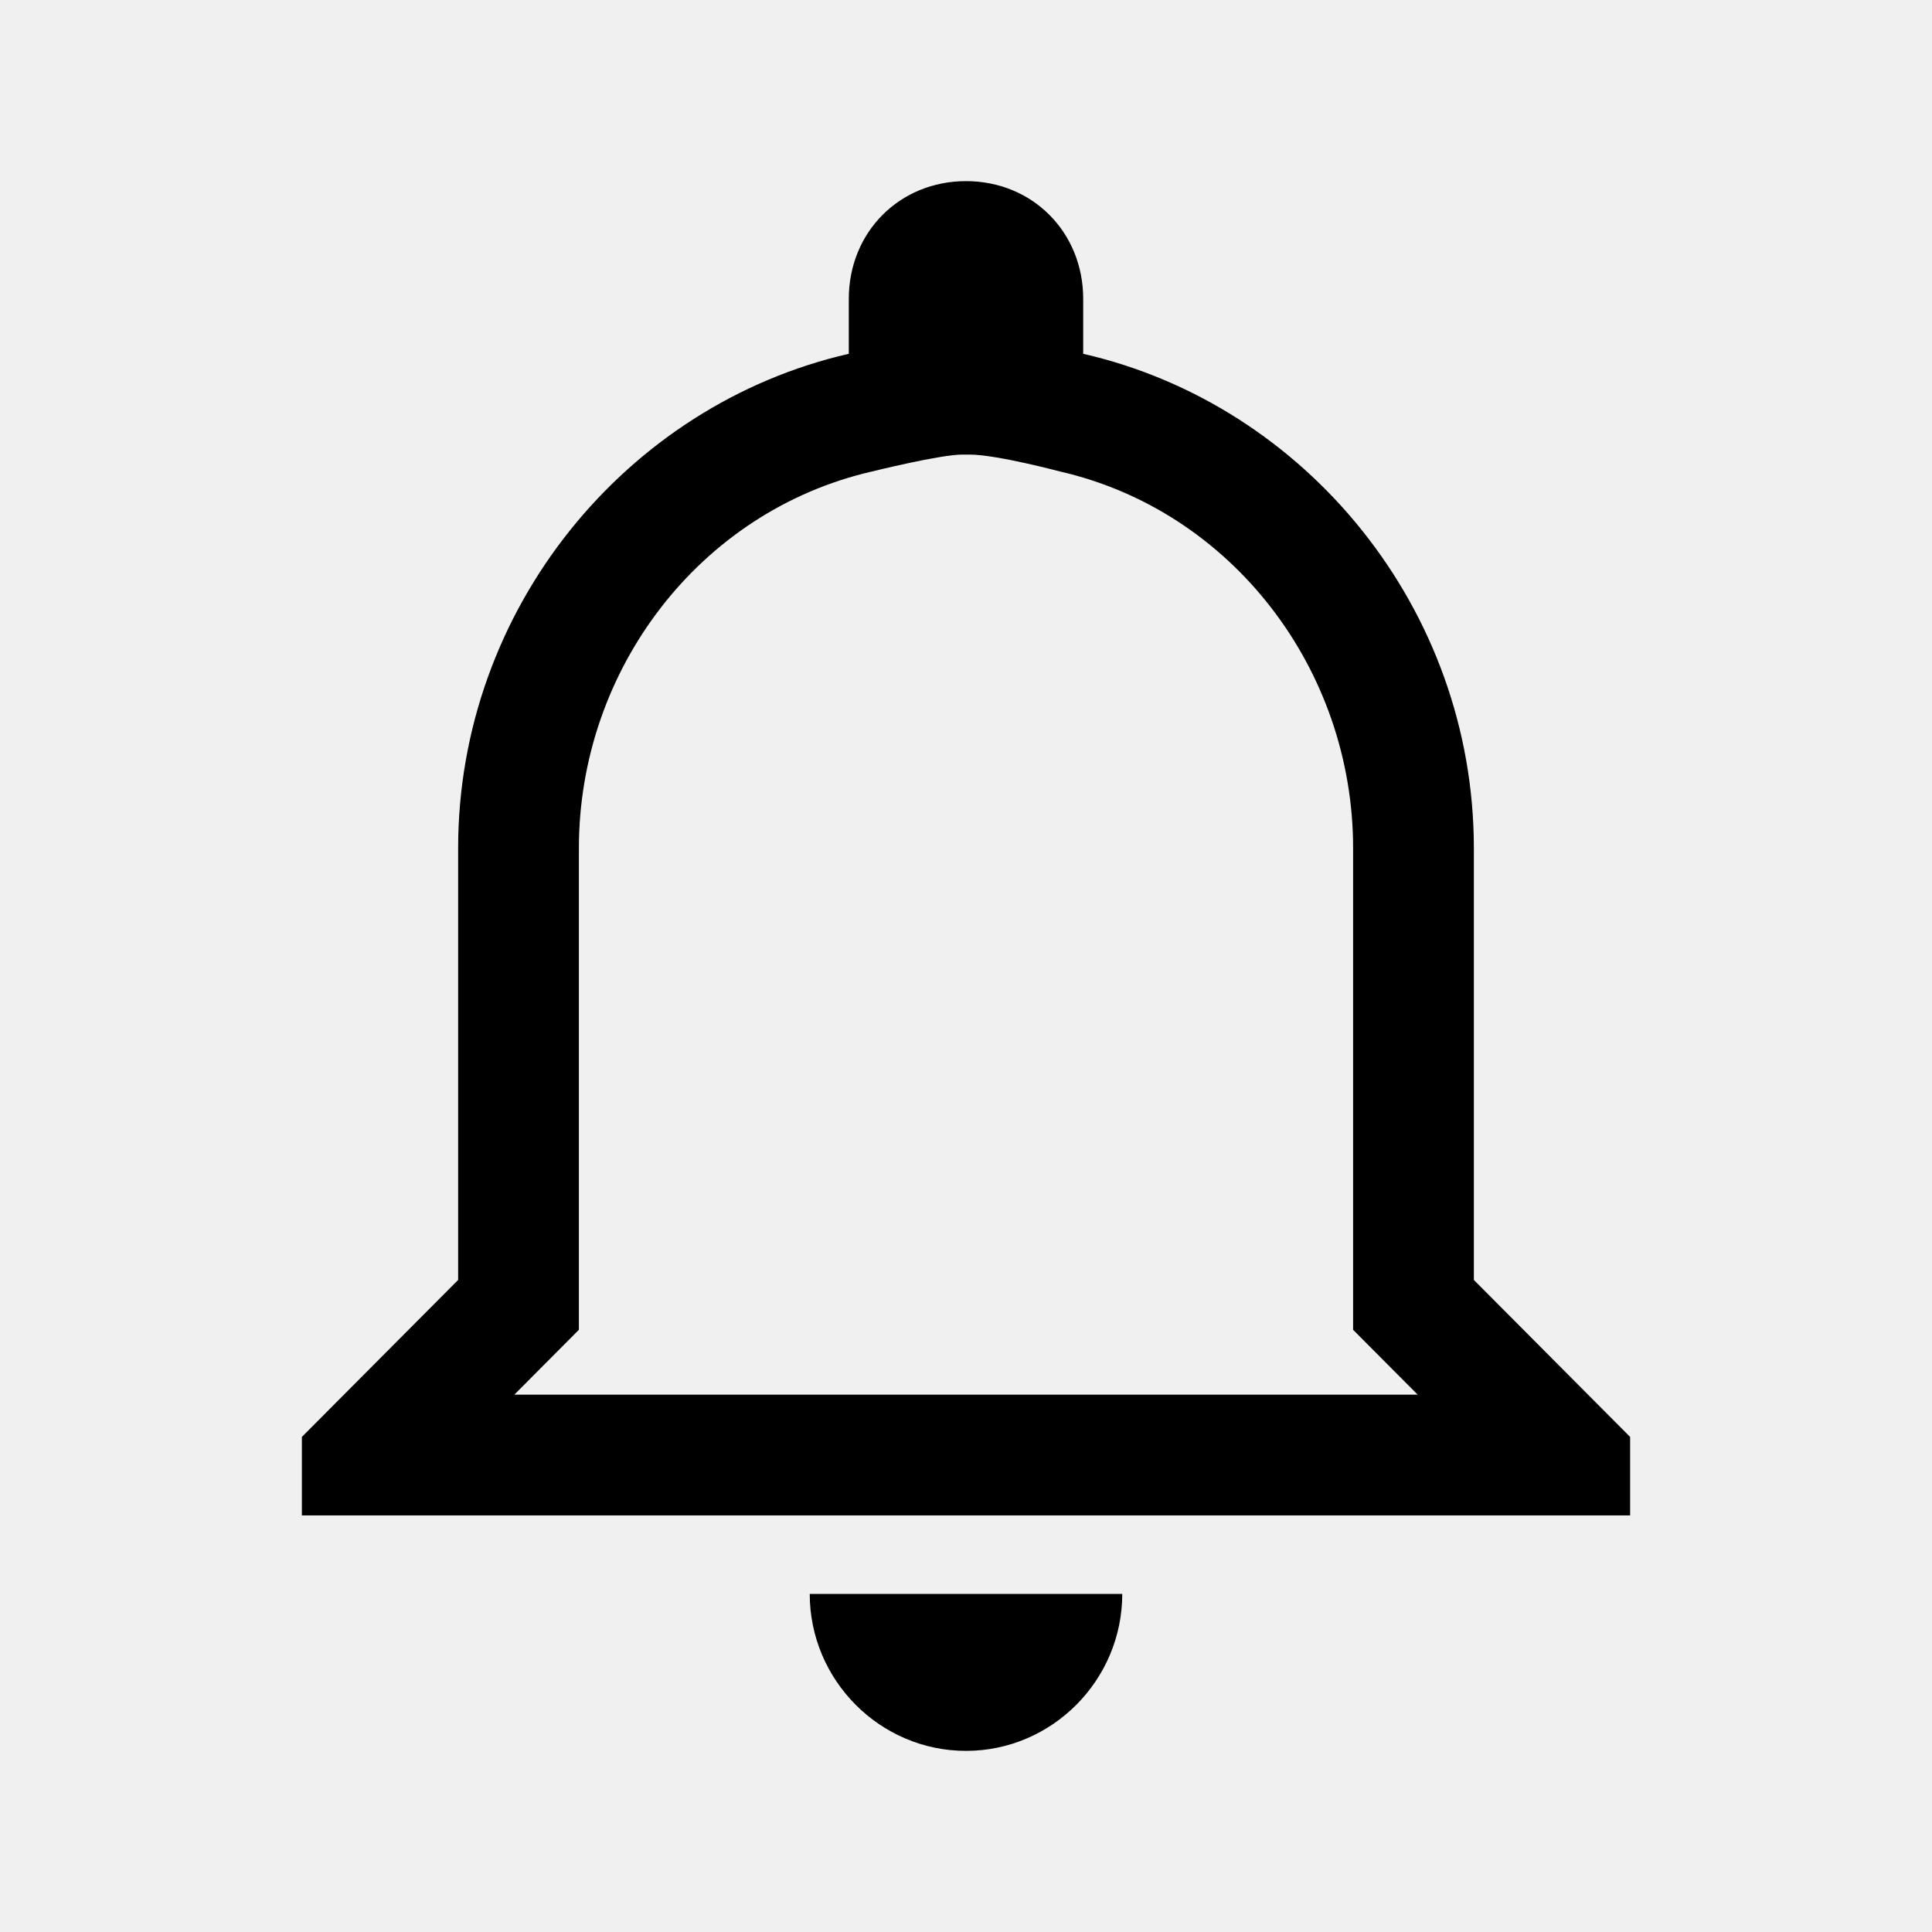
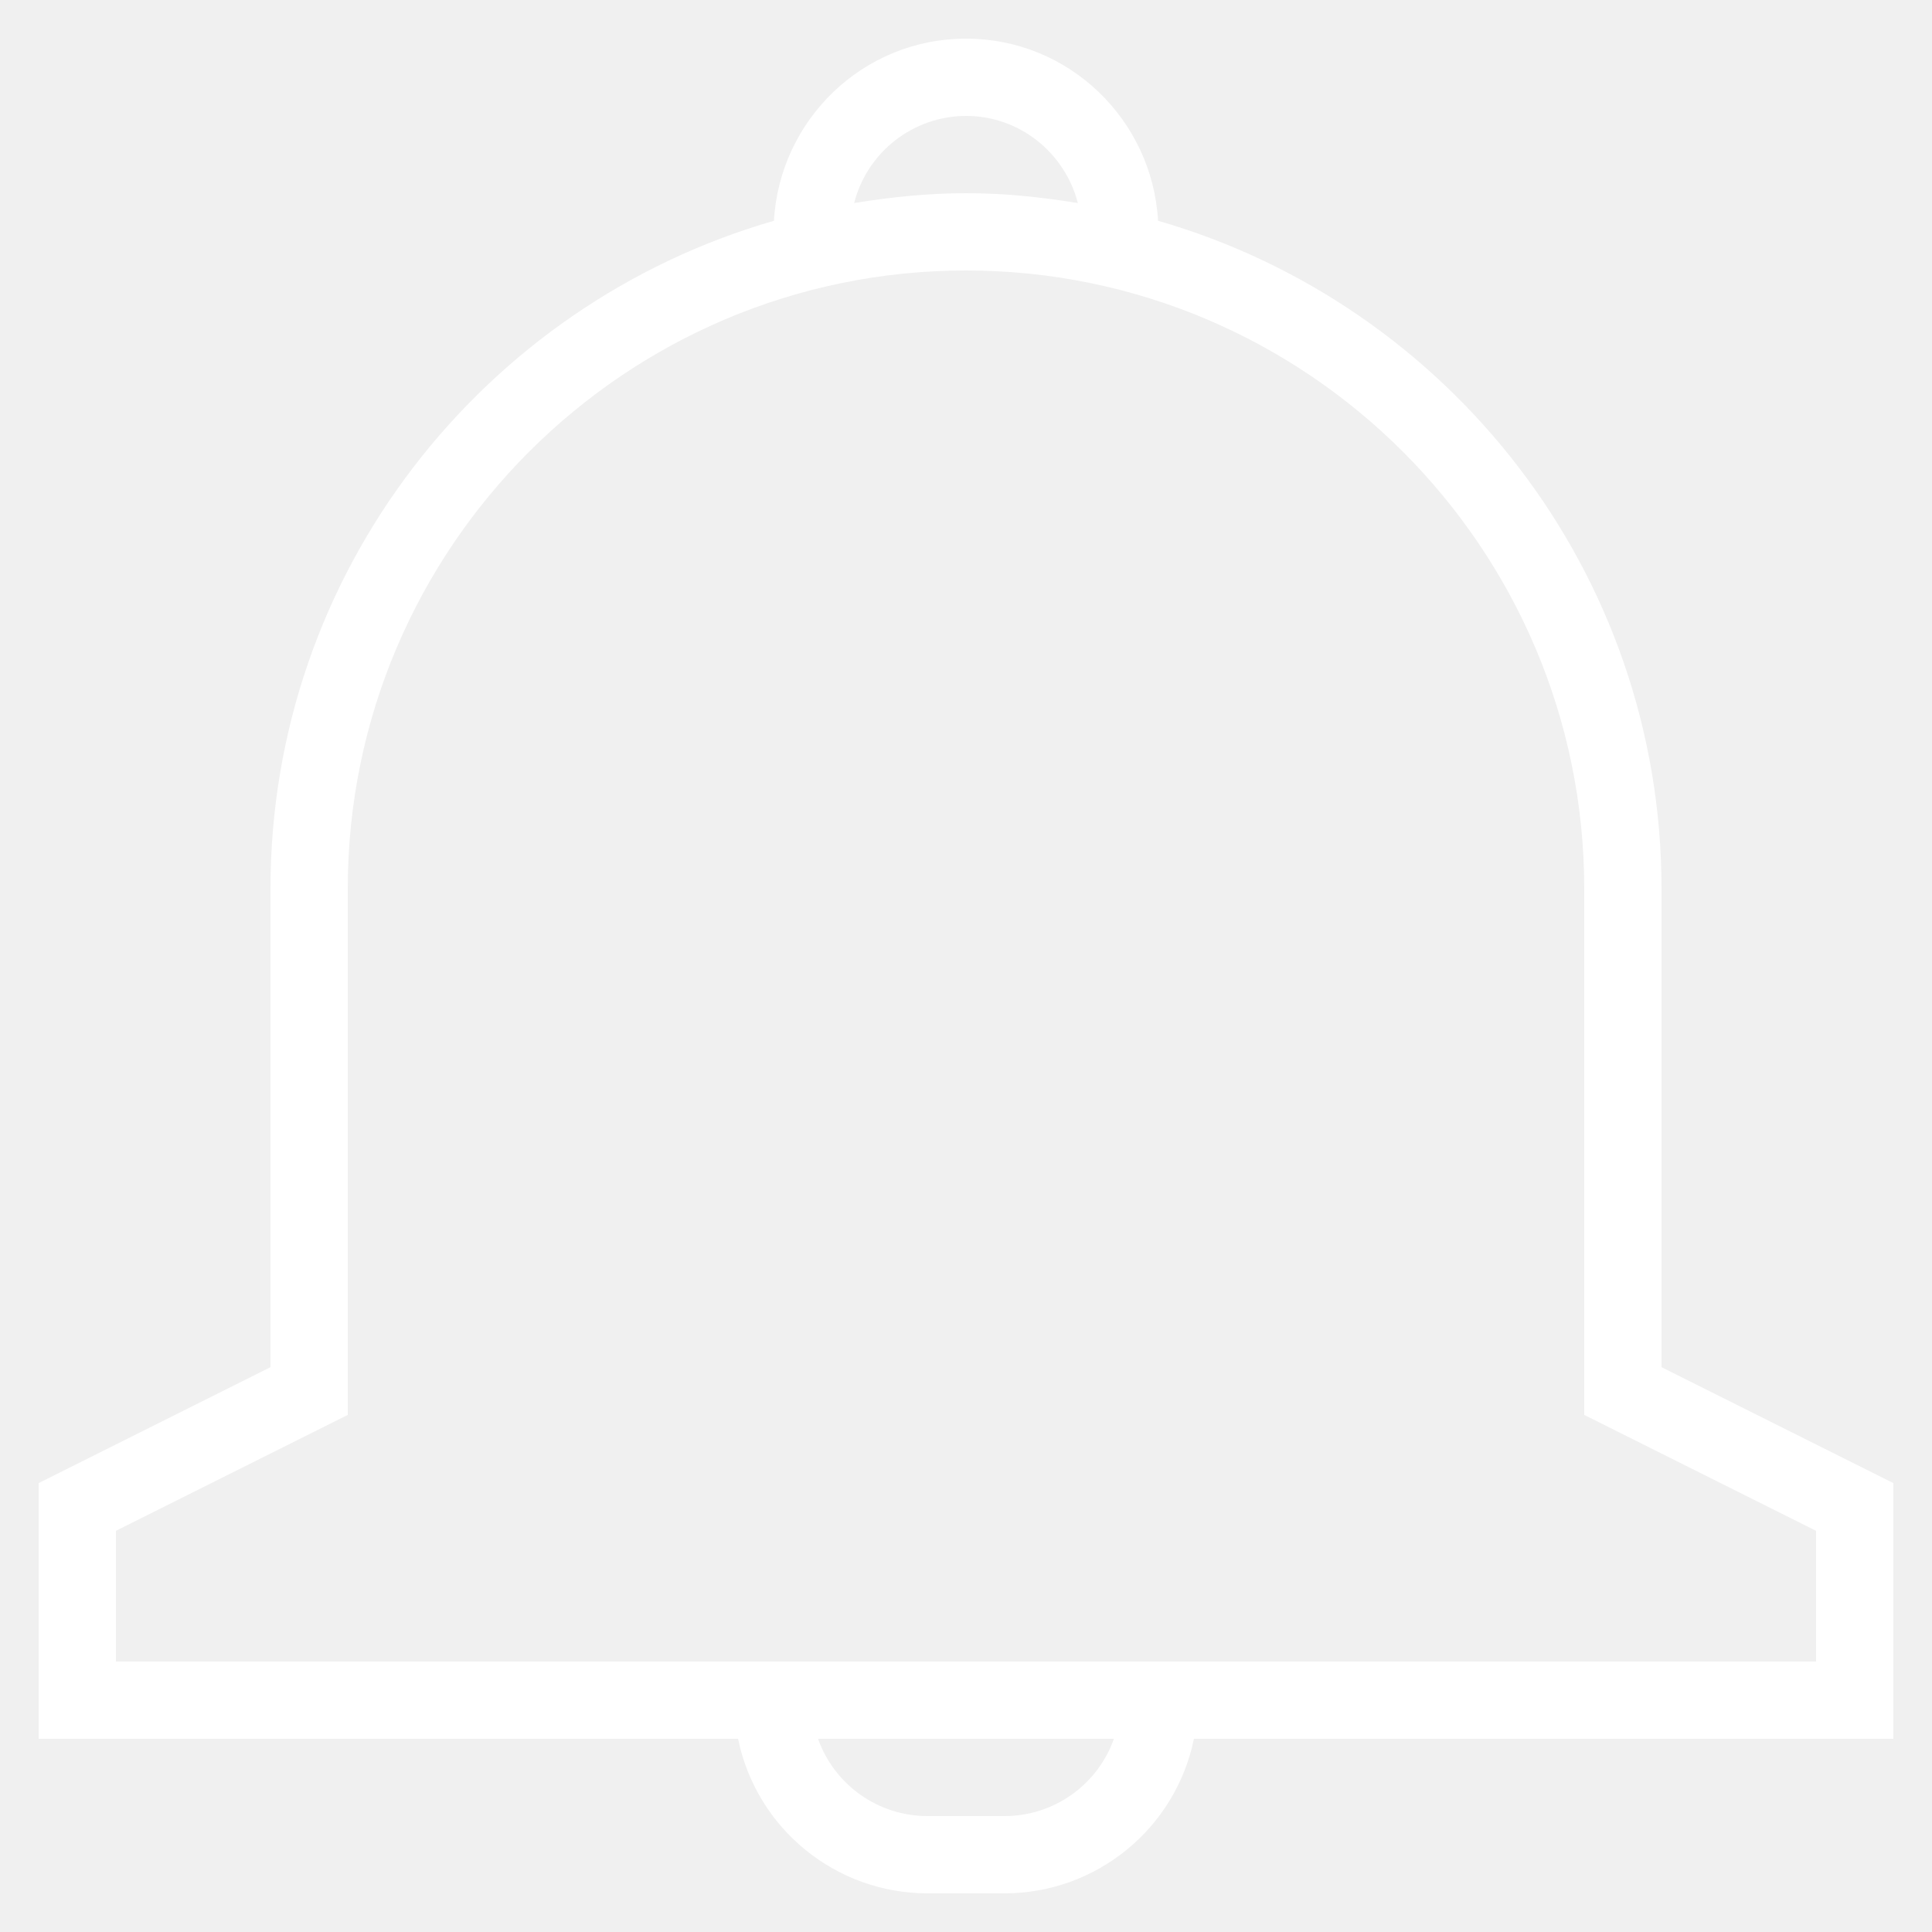
- <svg xmlns="http://www.w3.org/2000/svg" viewBox="0 0 512 512">
-   <path d="M257 120.471c7.083 0 23.911 4.479 23.911 4.479 45.589 10.447 77.678 52.439 77.678 99.85v127.612l9.321 9.364 7.788 7.823H136.302l7.788-7.823 9.321-9.364V224.8c0-47.41 32.089-89.403 77.678-99.85 0 0 18.043-4.479 23.911-4.479M256 48c-17.602 0-31.059 13.518-31.059 31.2v14.559c-59.015 13.523-103.53 67.601-103.53 131.041v114.4L80 380.8v20.8h352v-20.8l-41.411-41.6V224.8c0-63.44-44.516-117.518-103.53-131.041V79.2c0-17.682-13.457-31.2-31.059-31.2zm41.411 374.4h-82.823c0 22.881 18.633 41.6 41.412 41.6s41.411-18.719 41.411-41.6z" />
+ <svg xmlns="http://www.w3.org/2000/svg" fill="white" viewBox="0 0 50 50">
+   <path d="M24 49h2a5.01 5.01 0 0 0 4.899-4H49v-6.618l-6-3V23c0-8.2-5.517-15.122-13.029-17.286C29.819 3.092 27.659 1 25 1s-4.819 2.092-4.971 4.714C12.517 7.878 7 14.8 7 23v12.382l-6 3V45h18.101A5.01 5.01 0 0 0 24 49zm2-2h-2a3.006 3.006 0 0 1-2.829-2h7.657A3.004 3.004 0 0 1 26 47zM25 3c1.396 0 2.561.962 2.895 2.255C26.95 5.101 25.988 5 25 5s-1.95.101-2.895.255A2.997 2.997 0 0 1 25 3zM3 39.618l6-3V23c0-8.822 7.178-16 16-16s16 7.178 16 16v13.618l6 3V43H3v-3.382z" />
</svg>
